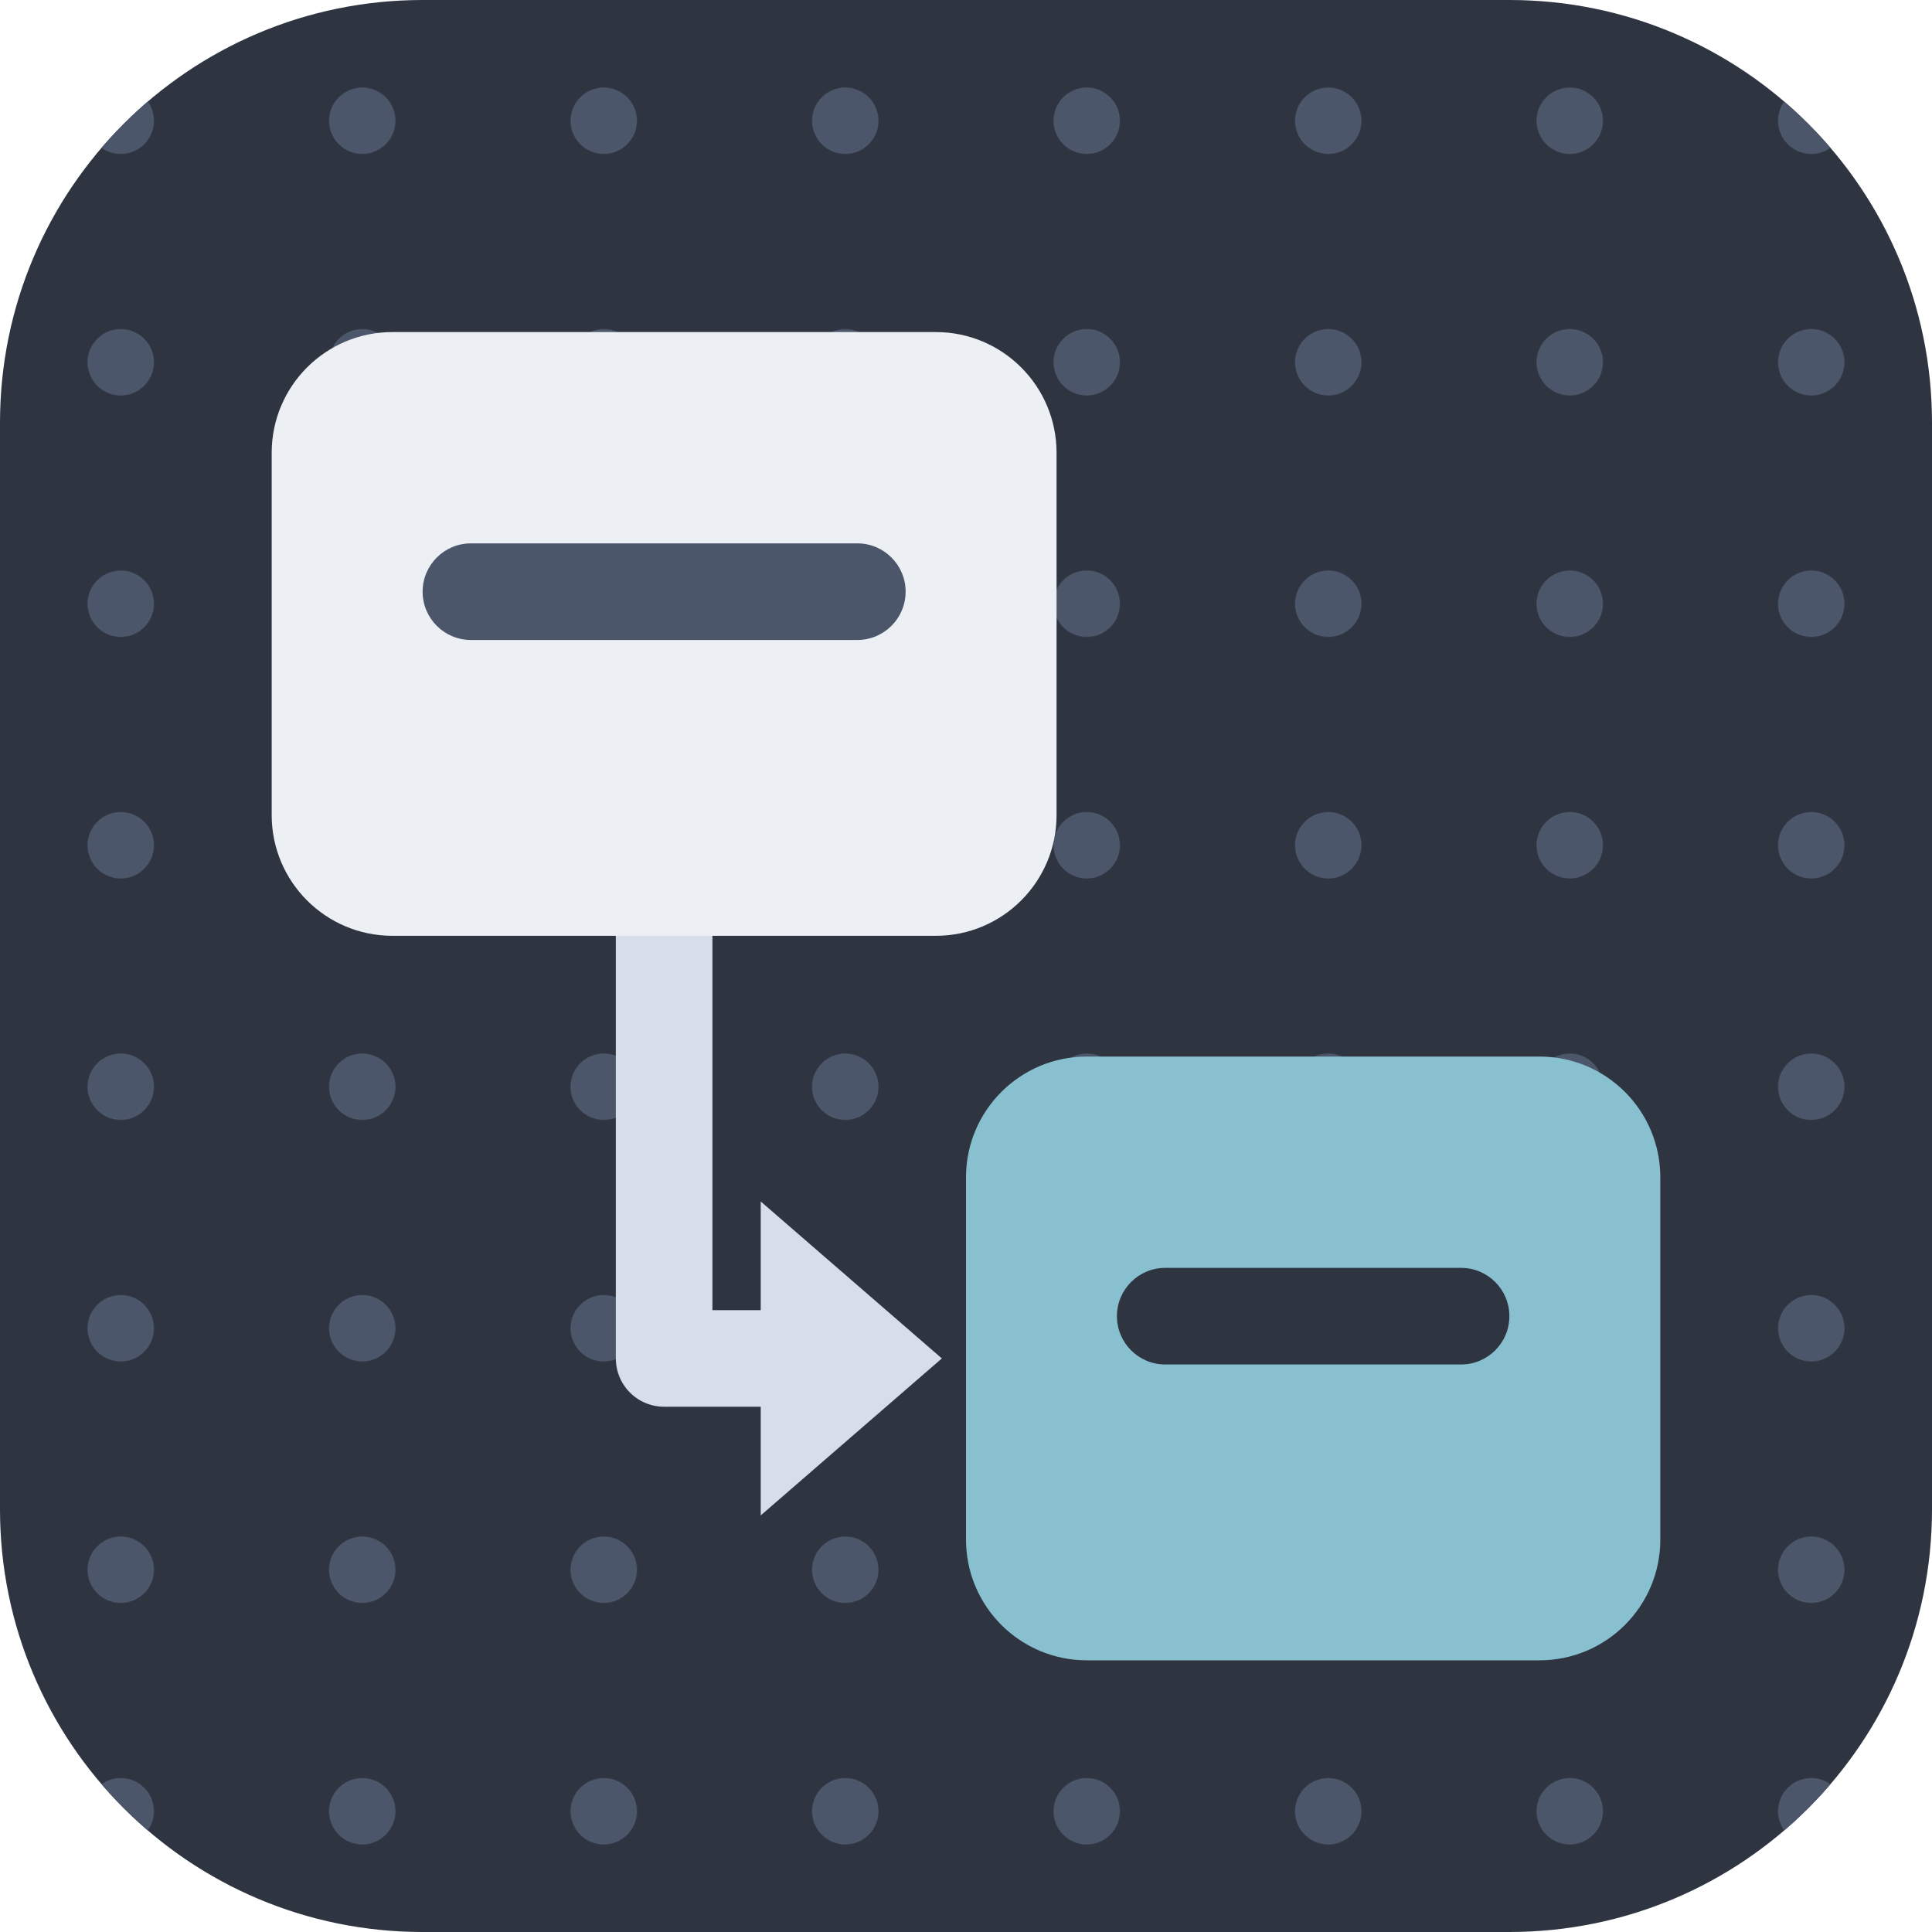
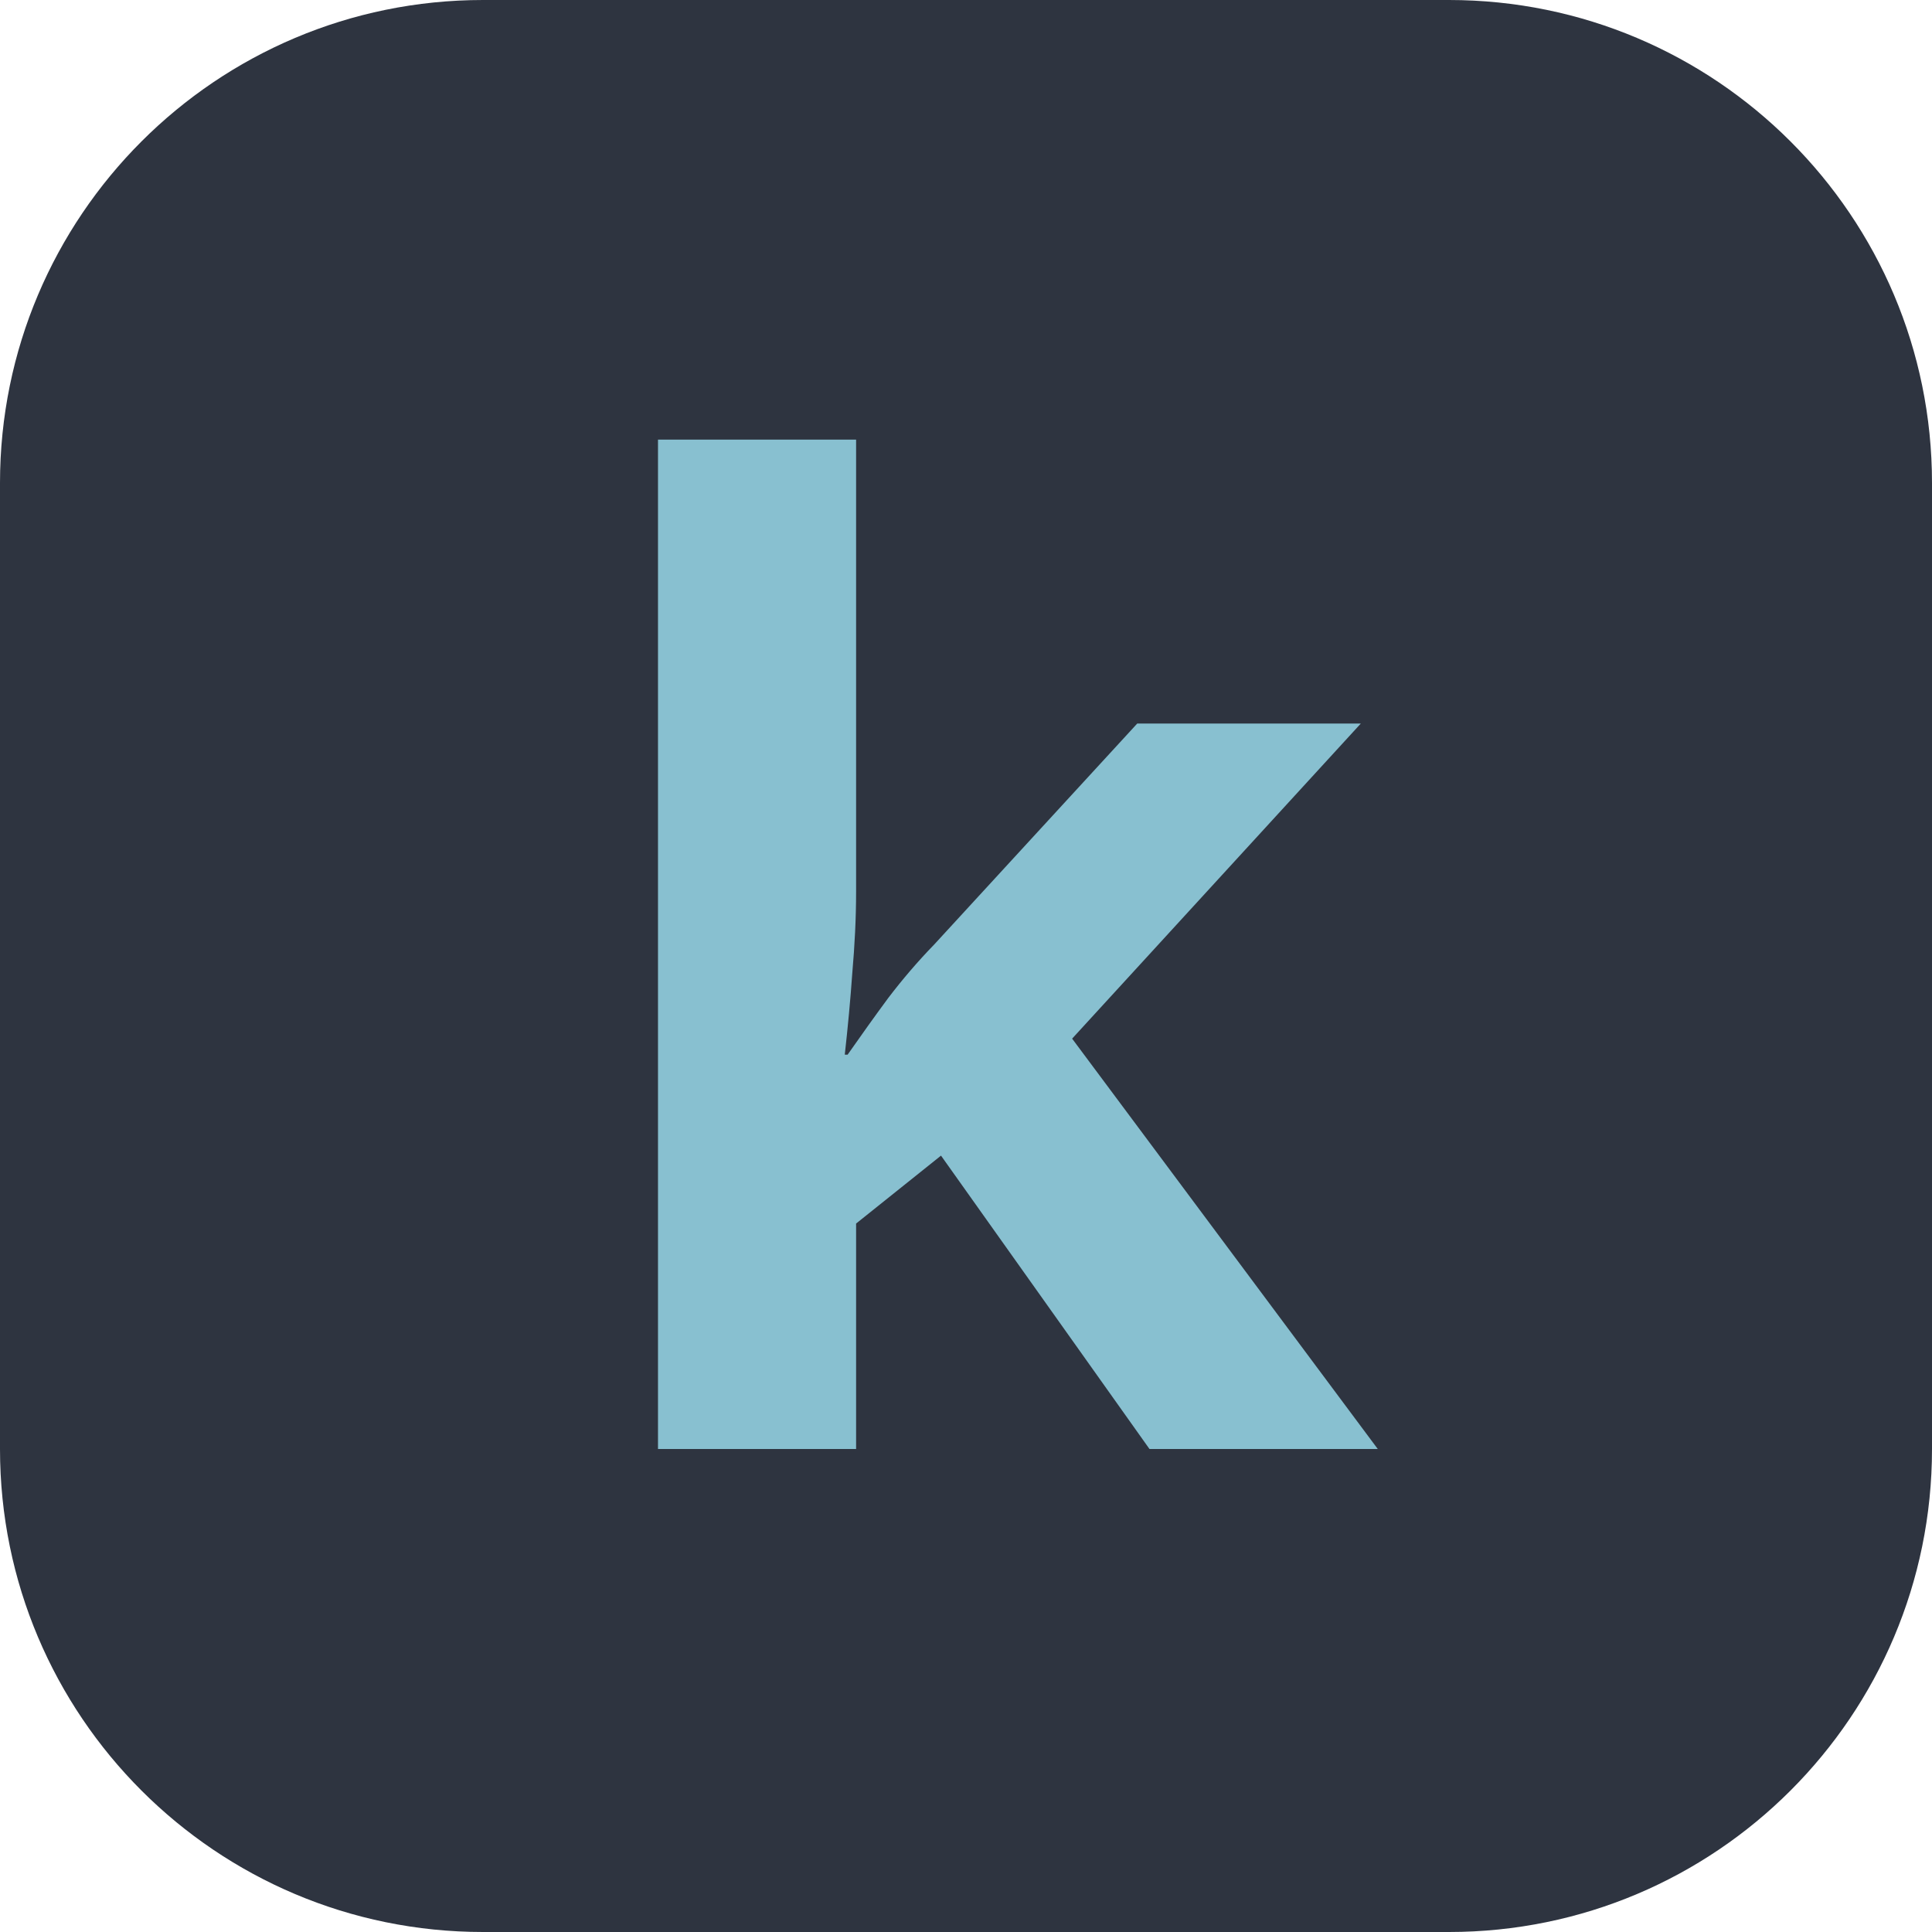
<svg xmlns="http://www.w3.org/2000/svg" viewBox="0 0 32 32">
-   <defs>
-     <pattern id="dots" width="4" height="4" patternUnits="userSpaceOnUse">
-       <circle cx="2" cy="2" r="0.55" fill="#4c566a" />
-     </pattern>
-   </defs>
-   <rect width="32" height="32" rx="7" fill="#2e3440" />
-   <rect width="32" height="32" rx="7" fill="url(#dots)" />
-   <path d="M11 15.5V22.5H13.2" fill="none" stroke="#d8dee9" stroke-width="1.6" stroke-linecap="round" stroke-linejoin="round" />
-   <path d="M12.6 19.9L15.6 22.5L12.6 25.1Z" fill="#d8dee9" />
-   <rect x="4.5" y="5.5" width="13" height="10" rx="2" fill="#eceff4" />
-   <rect x="7" y="9" width="8" height="1.6" rx="0.8" fill="#4c566a" />
-   <rect x="16" y="17.5" width="11.5" height="10" rx="2" fill="#88c0d0" />
-   <rect x="18.5" y="21" width="6.5" height="1.6" rx="0.8" fill="#2e3440" />
+   <rect width="32" height="32" rx="8" fill="#2e3440" />
+   <text x="16" y="24" text-anchor="middle" font-family="system-ui,sans-serif" font-size="22" font-weight="900" fill="#88c0d0">k</text>
</svg>
